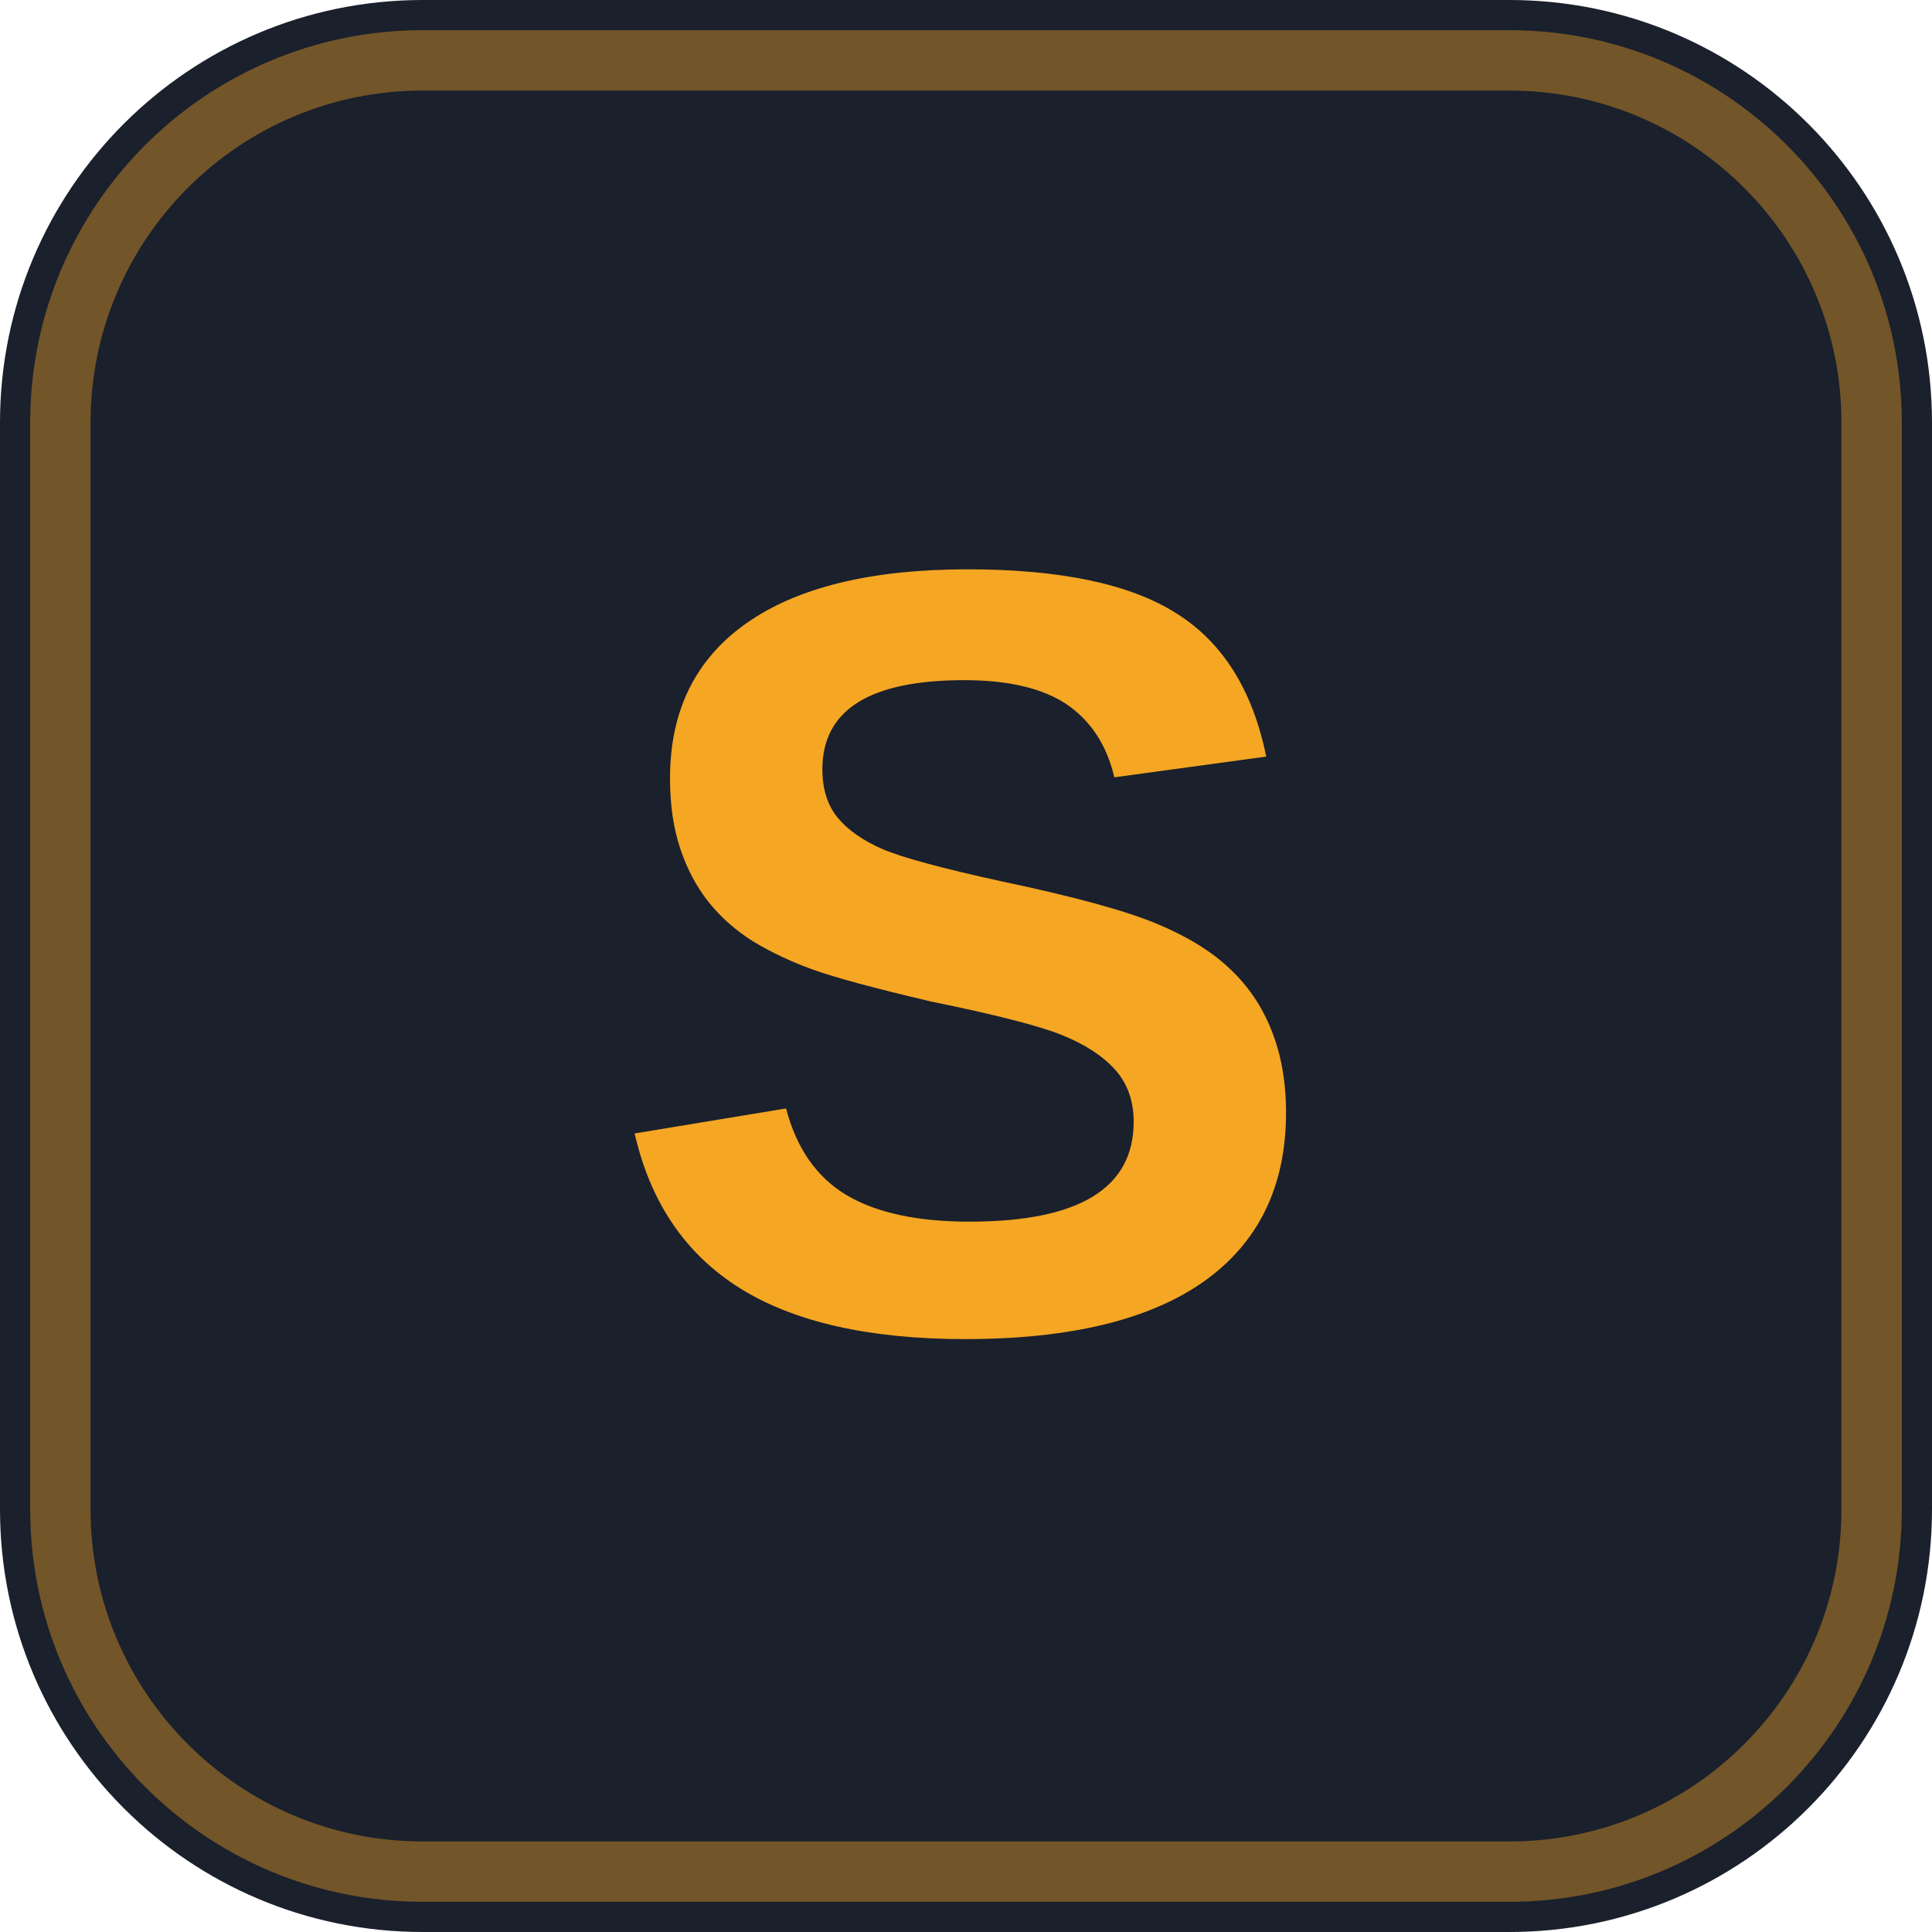
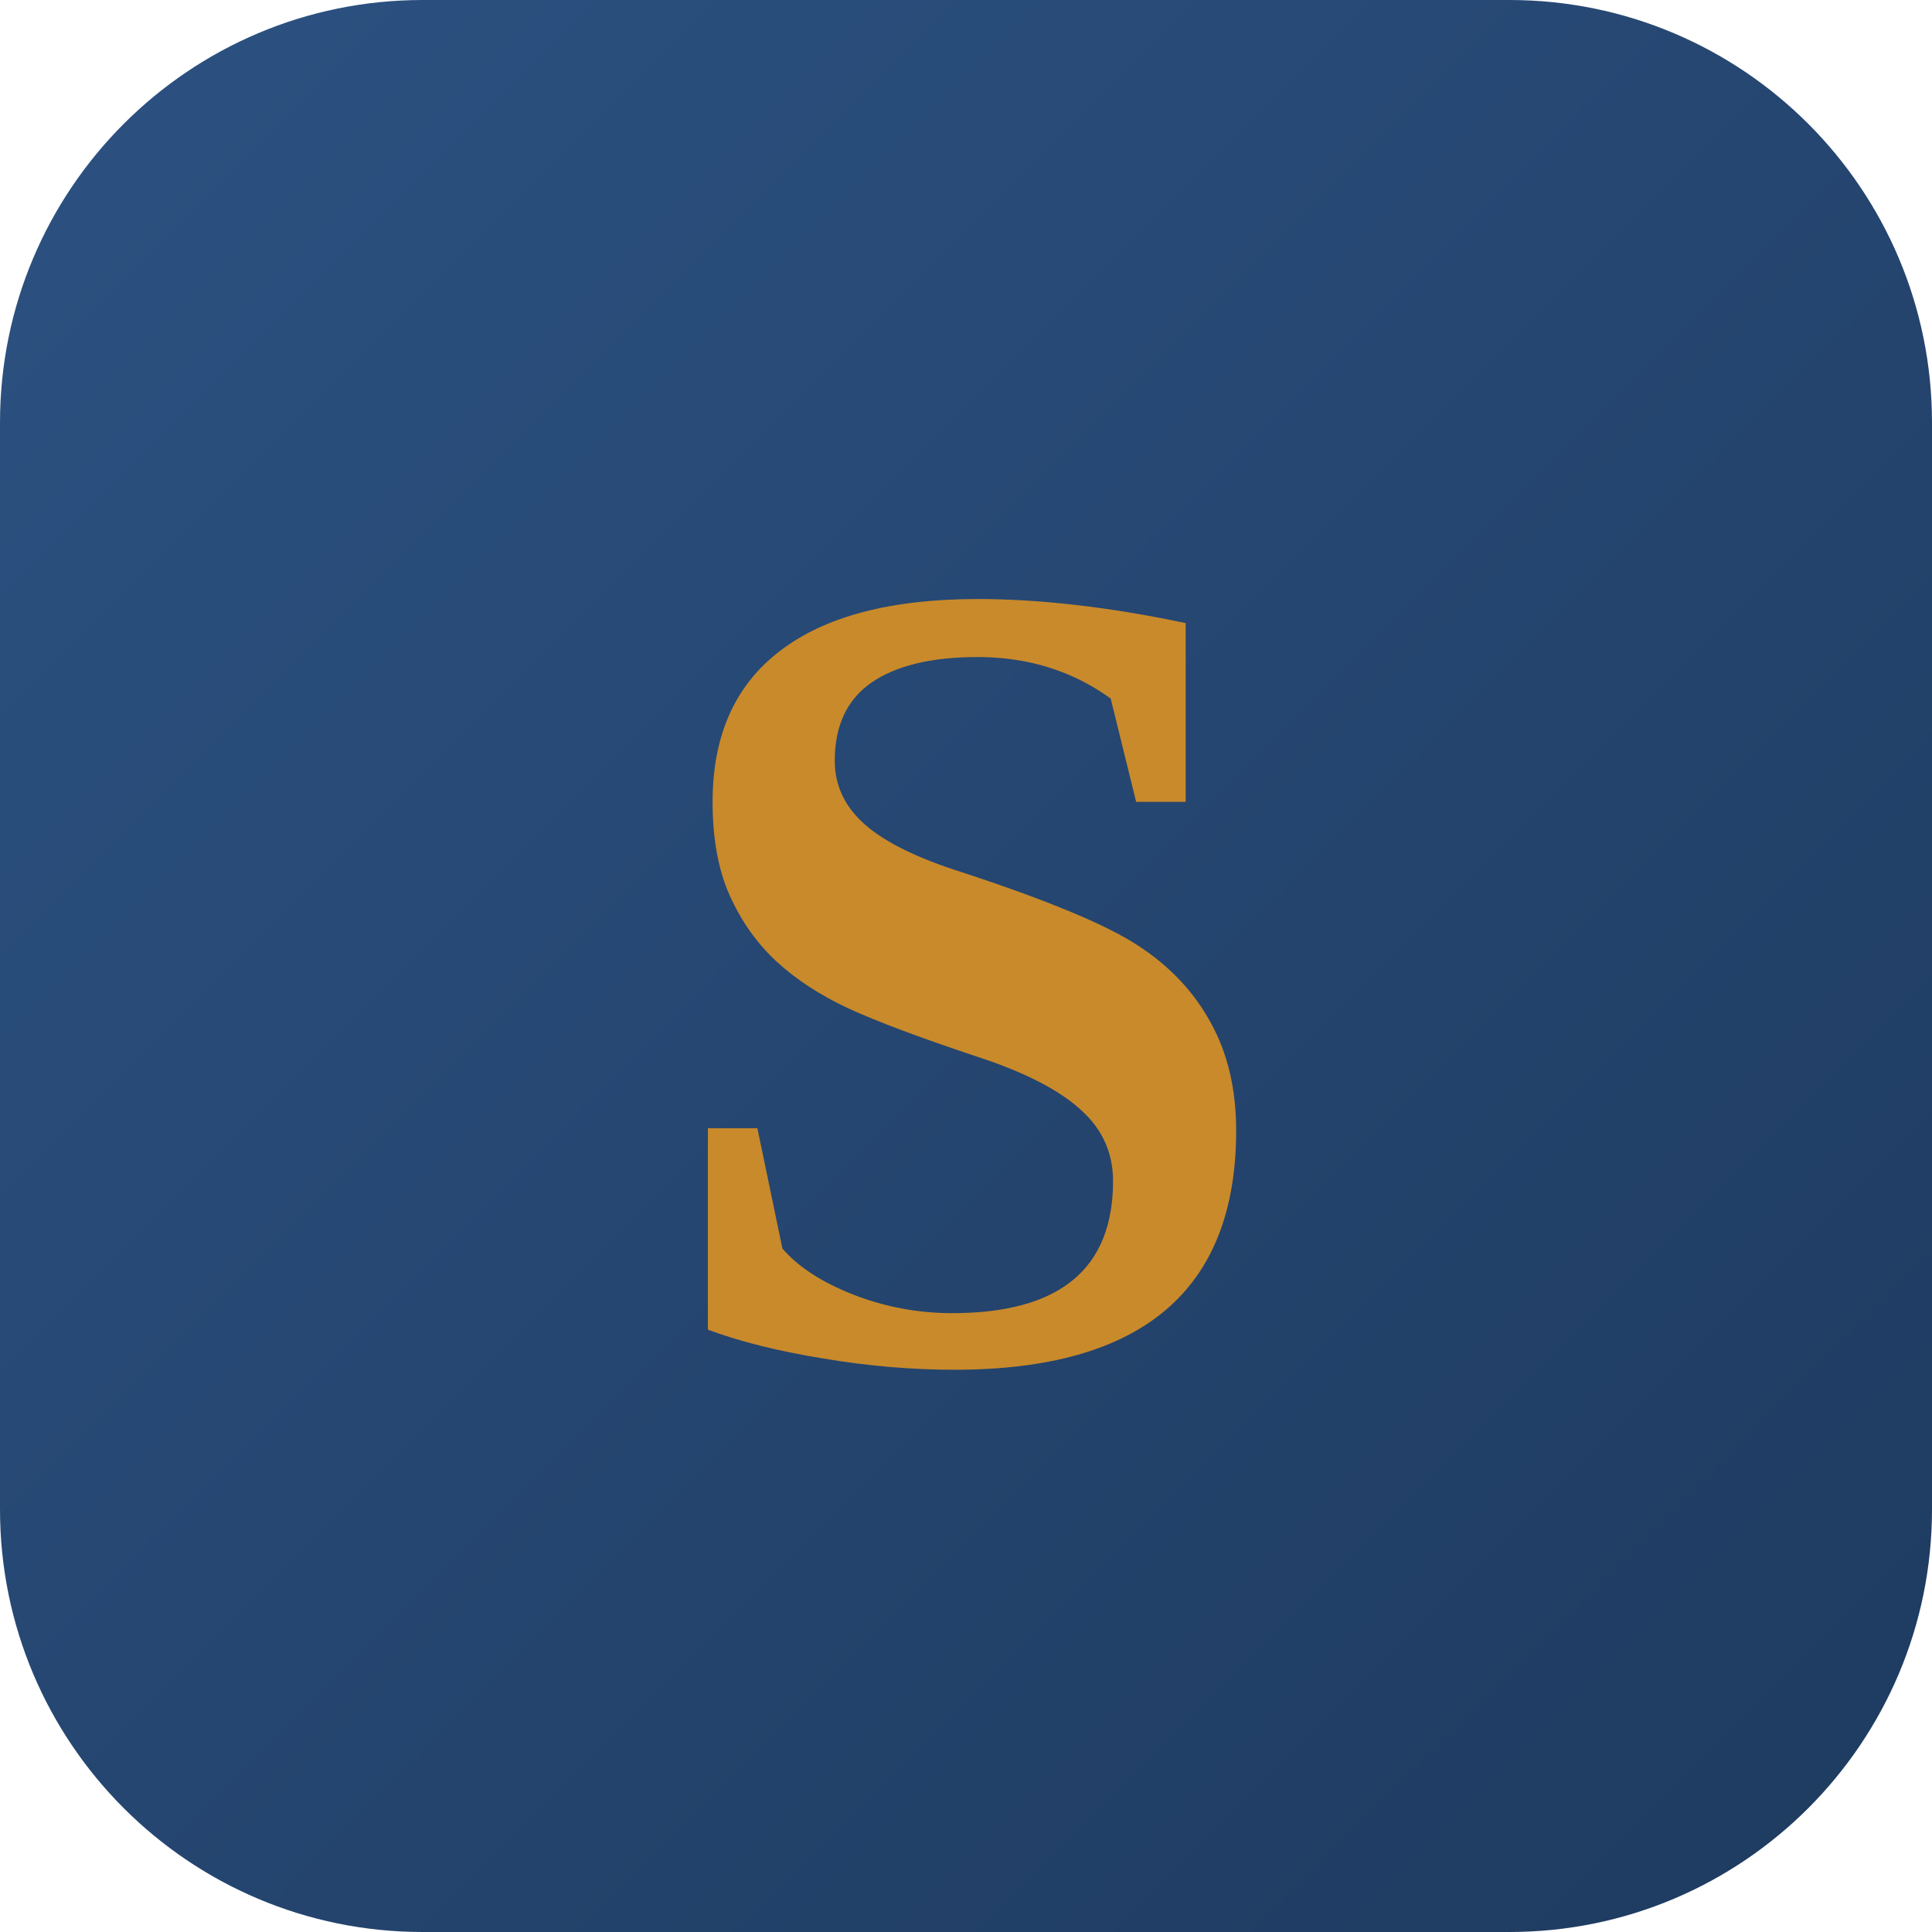
<svg xmlns="http://www.w3.org/2000/svg" viewBox="0 0 64 64">
-   <rect width="64" height="64" rx="14" fill="#1a202c" />
-   <rect x="2" y="2" width="60" height="60" rx="12" fill="none" stroke="#f5a623" stroke-width="2" opacity="0.4" />
-   <text x="32" y="44" font-family="Arial, Helvetica, sans-serif" font-size="36" font-weight="800" fill="#f5a623" text-anchor="middle">S</text>
+   <defs>
+     <linearGradient id="g" x1="0" y1="0" x2="1" y2="1">
+       <stop offset="0" stop-color="#2C5282" />
+       <stop offset="1" stop-color="#1E3A5F" />
+     </linearGradient>
+   </defs>
+   <rect width="64" height="64" rx="14" fill="url(#g)" />
+   <text x="32" y="45" font-family="Georgia, 'Times New Roman', serif" font-size="38" font-weight="700" fill="#C98A2B" text-anchor="middle">S</text>
</svg>
